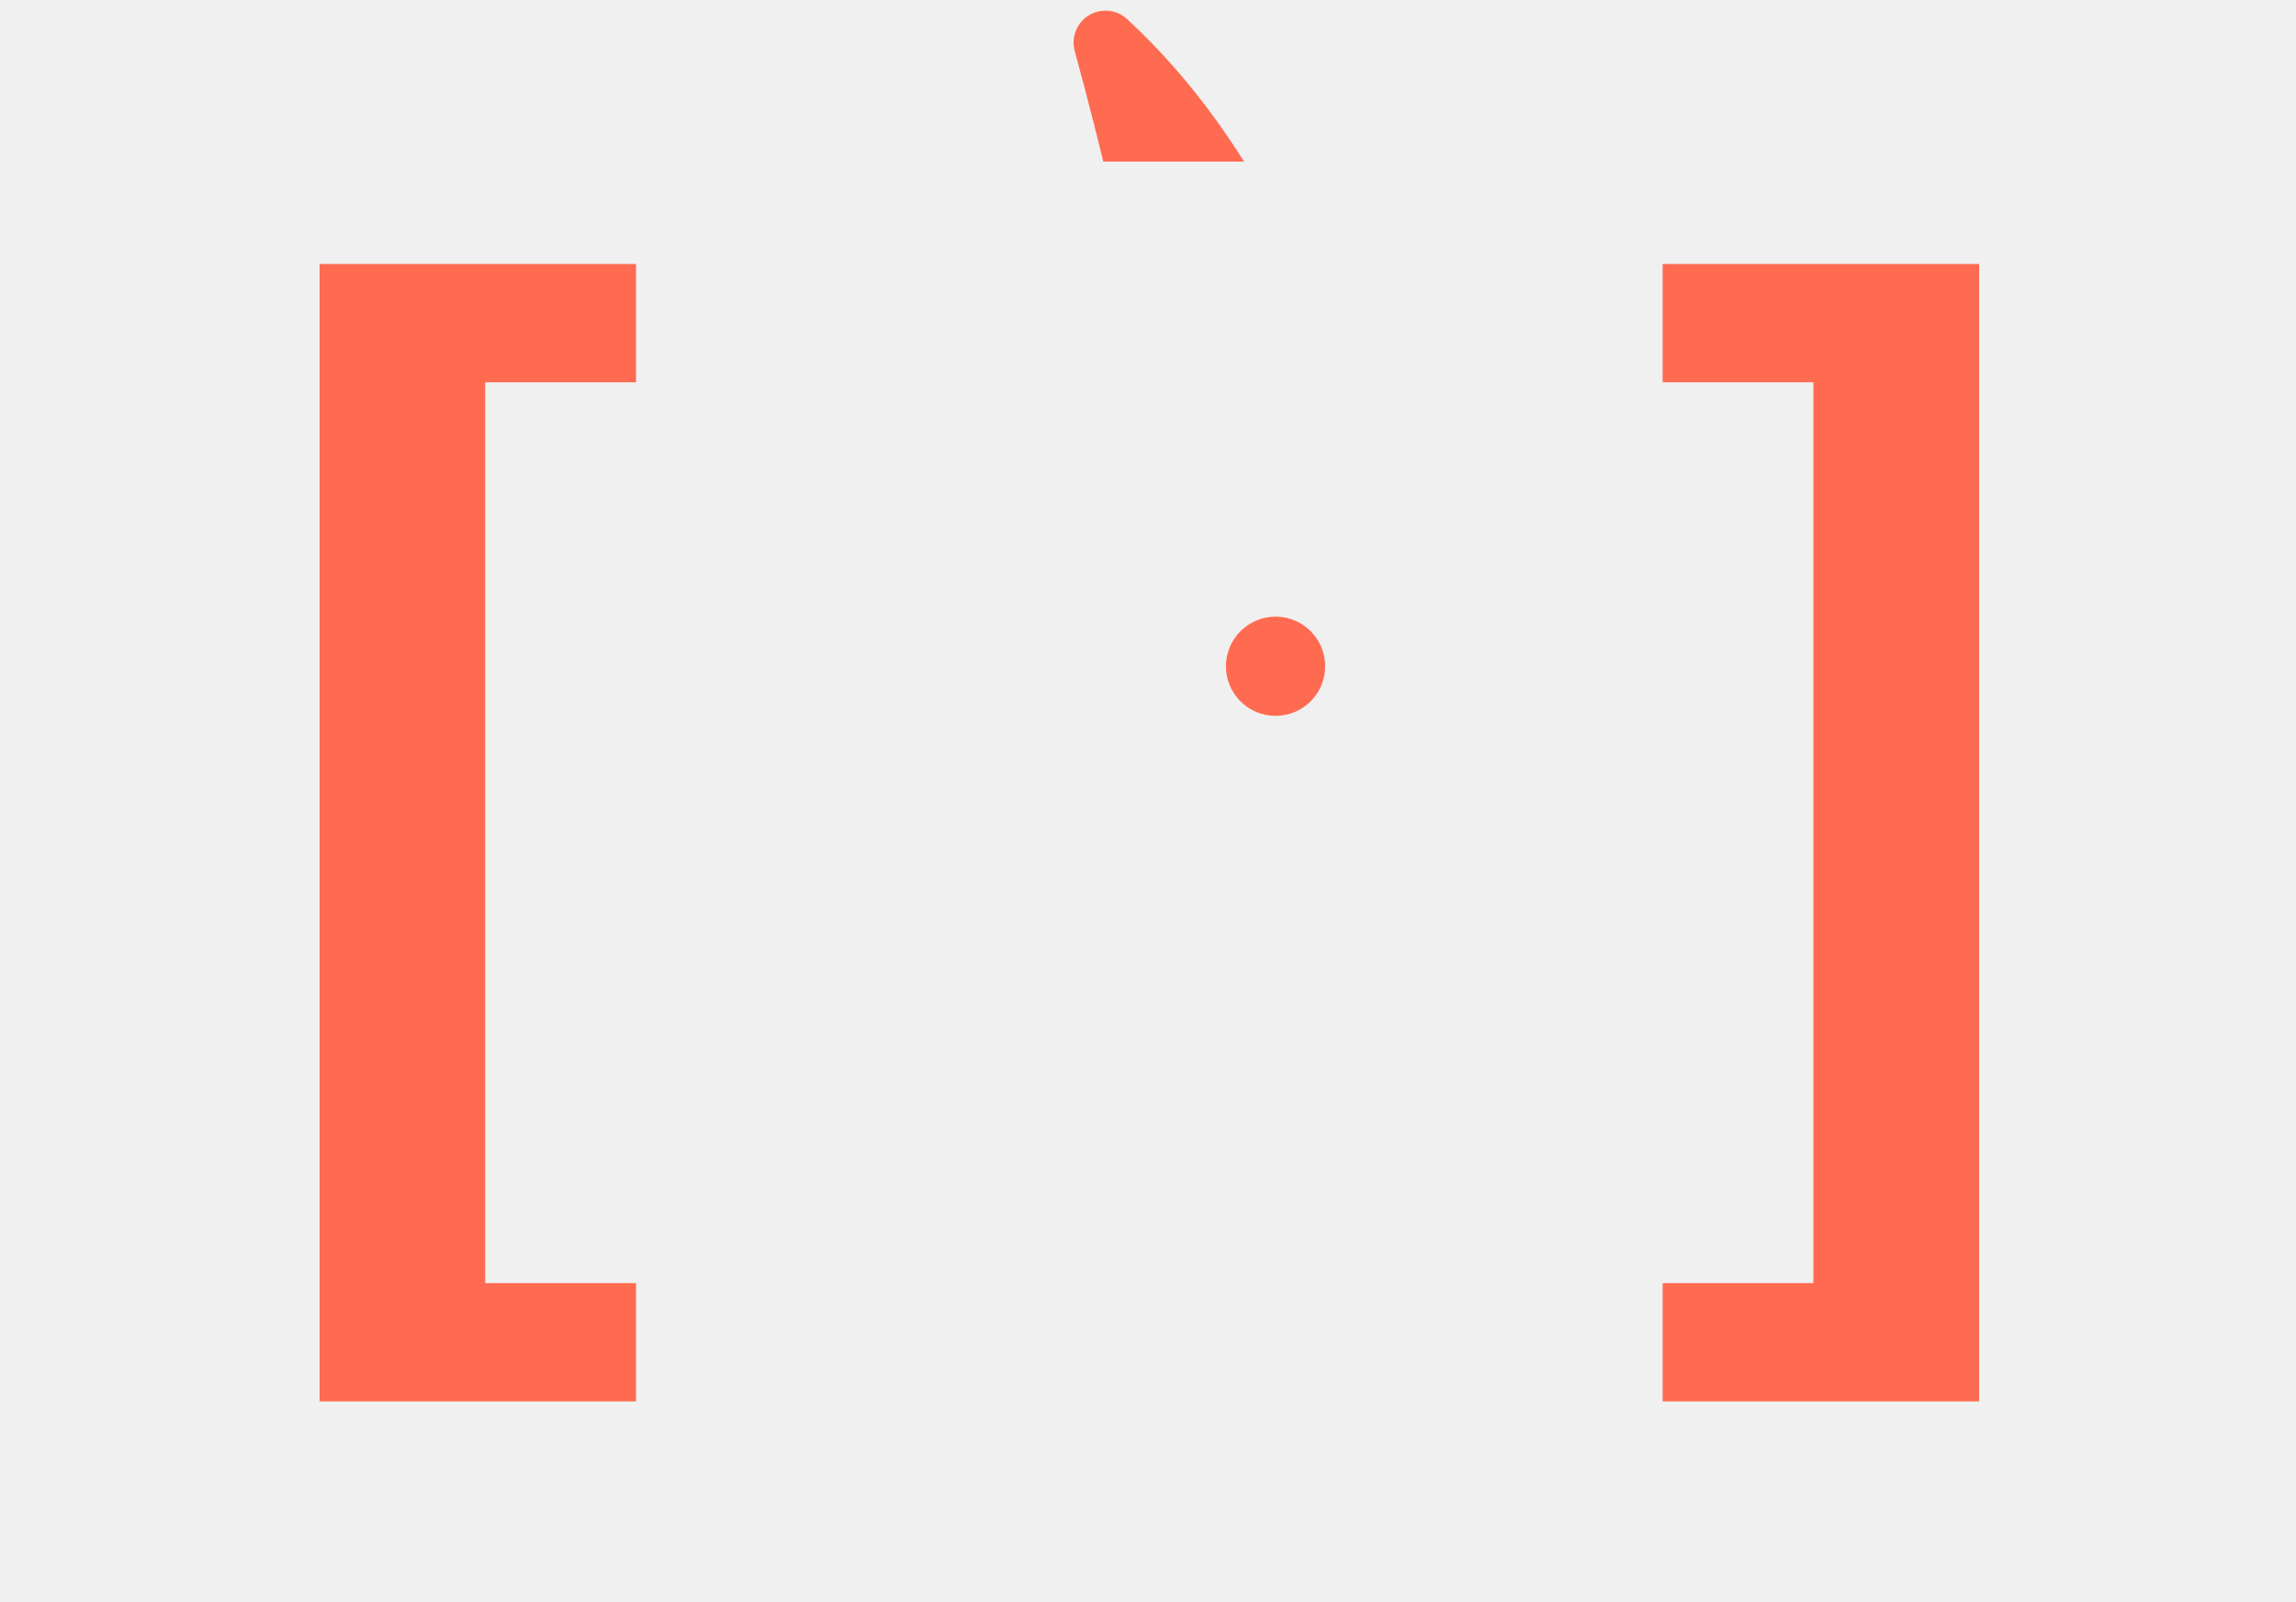
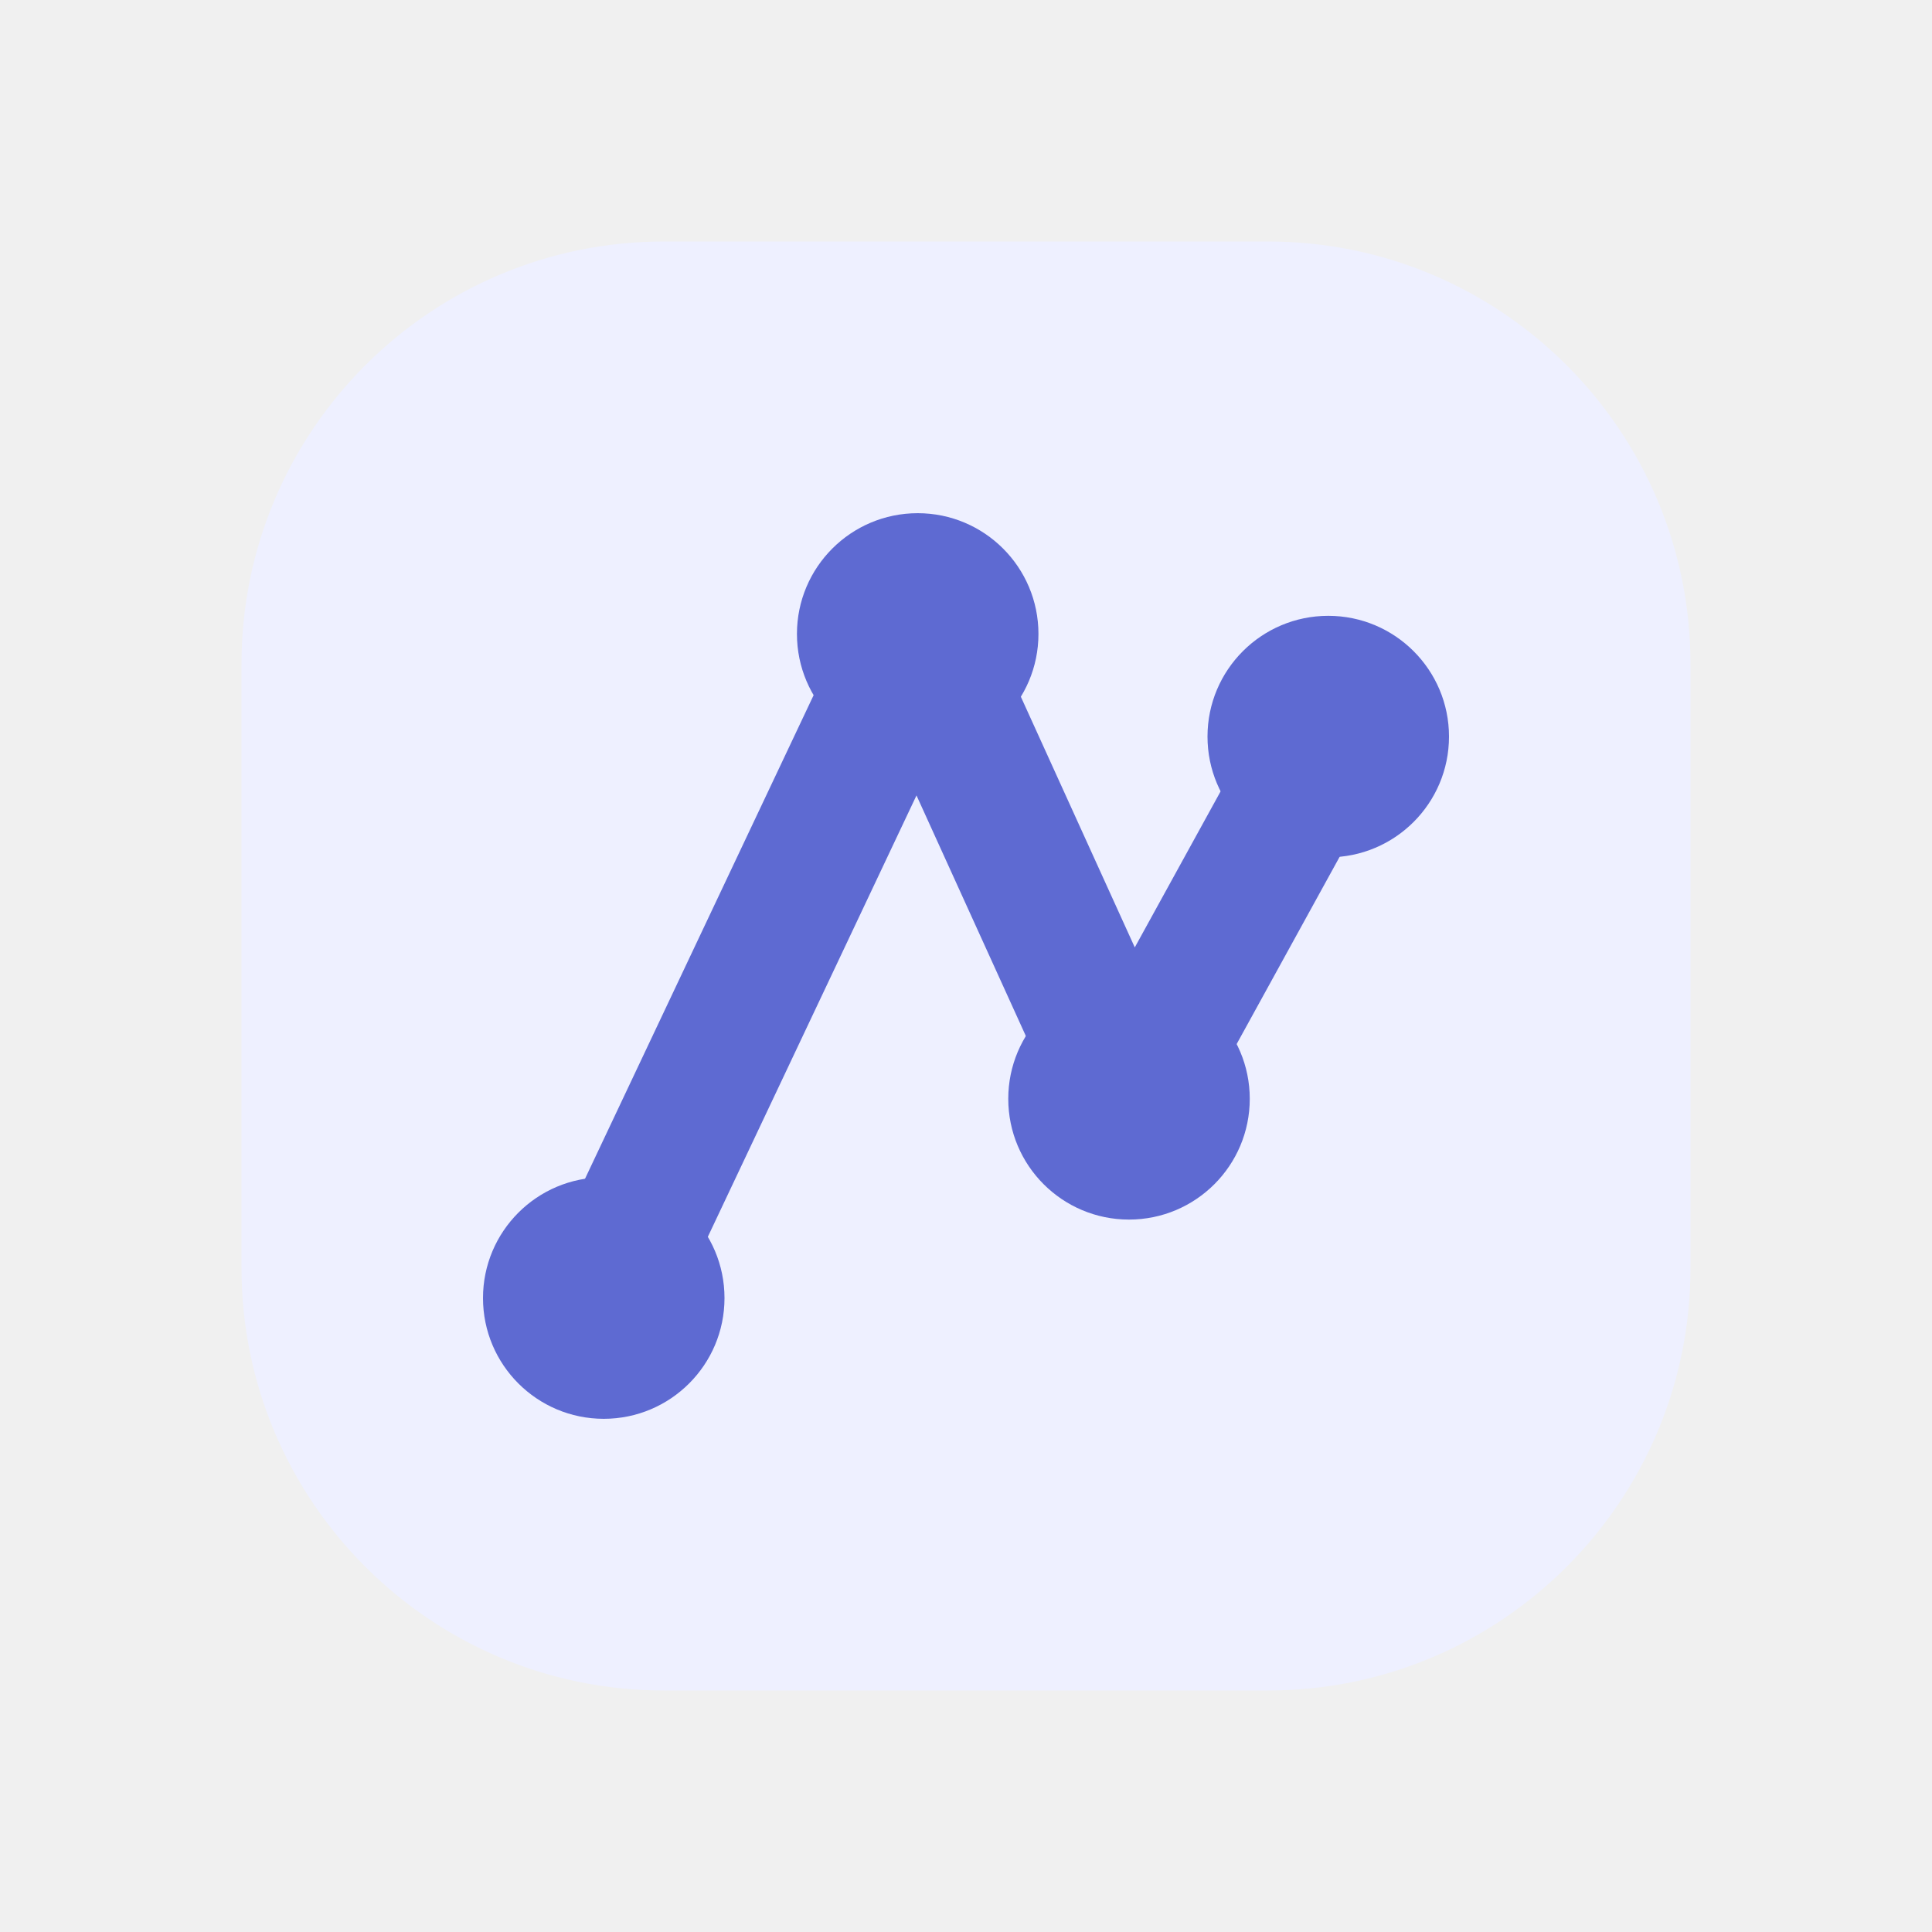
- <svg xmlns="http://www.w3.org/2000/svg" width="162" height="113" viewBox="196 55 162 113" role="img">
-   <defs>
-     <mask id="m" maskUnits="userSpaceOnUse">
-       <rect x="-200" y="-200" width="900" height="900" fill="white" />
-       <rect x="-4" y="16.4" width="62.2" height="108.8" fill="black" rx="2" />
-       <rect x="96" y="16.4" width="62.2" height="108.8" fill="black" rx="2" />
-     </mask>
-   </defs>
-   <g transform="translate(200, 40)" fill="none" stroke="#FF6B50" stroke-width="4.5" stroke-linecap="round" stroke-linejoin="round">
-     <text font-family="'JetBrains Mono', 'SF Mono', monospace" font-size="90" font-weight="800" fill="#FF6B50" stroke="none" x="0" y="102">[</text>
-     <g transform="translate(52, 10)">
-       <path d="M30,50 Q28,30 22,8 Q35,20 40,45" mask="url(#m)" />
-       <path d="M30,50 Q28,58 30,65" stroke-width="3" mask="url(#m)" />
-       <circle cx="34" cy="52" r="3.5" fill="#FF6B50" stroke="none" />
-     </g>
-     <text font-family="'JetBrains Mono', 'SF Mono', monospace" font-size="90" font-weight="800" fill="#FF6B50" stroke="none" x="100" y="102">]</text>
-   </g>
+ <svg xmlns="http://www.w3.org/2000/svg" viewBox="0 0 32 32" width="32" height="32" role="img" aria-label="OpenHarness">
+   <rect x="4" y="4" width="24" height="24" rx="7" fill="#eef0ff" />
+   <path d="M10 21.5 15.2 10.5 18.7 18.2 22 12.2" fill="none" stroke="#5e6ad2" stroke-width="2.25" stroke-linecap="round" stroke-linejoin="round" />
+   <circle cx="10" cy="21.5" r="2" fill="#5e6ad2" />
+   <circle cx="15.2" cy="10.5" r="2" fill="#5e6ad2" />
+   <circle cx="18.7" cy="18.2" r="2" fill="#5e6ad2" />
+   <circle cx="22" cy="12.2" r="2" fill="#5e6ad2" />
</svg>
